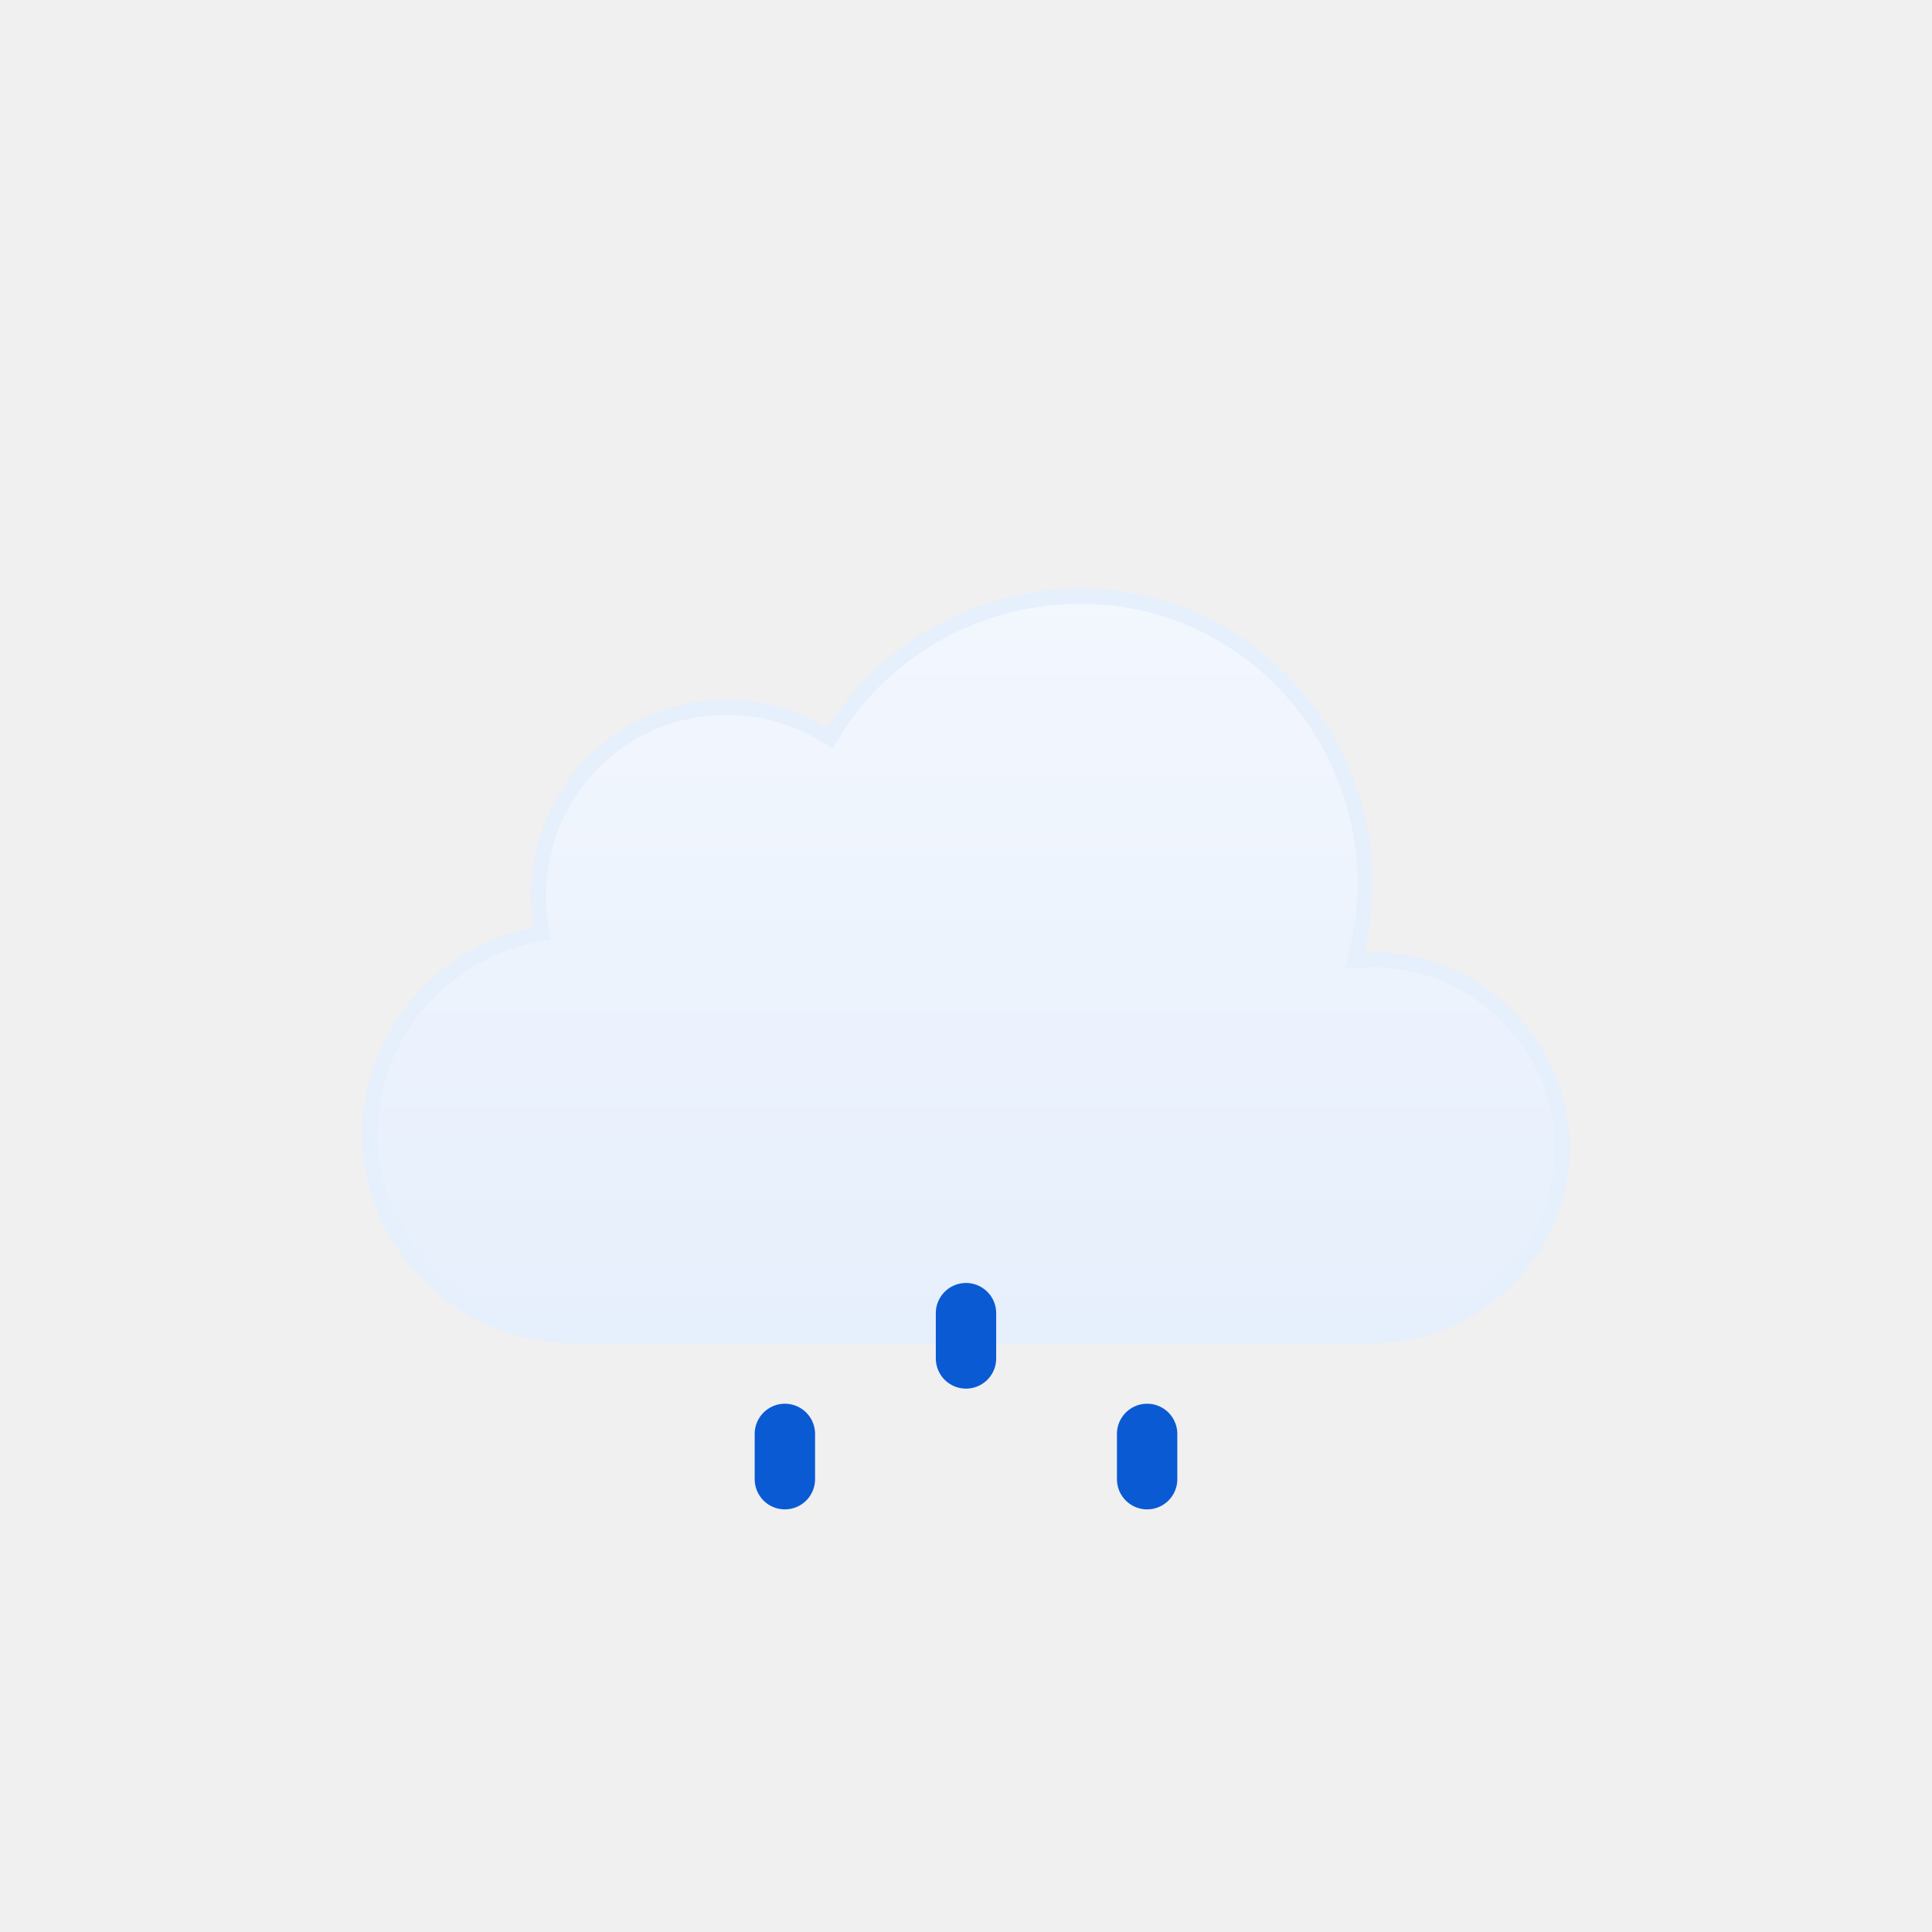
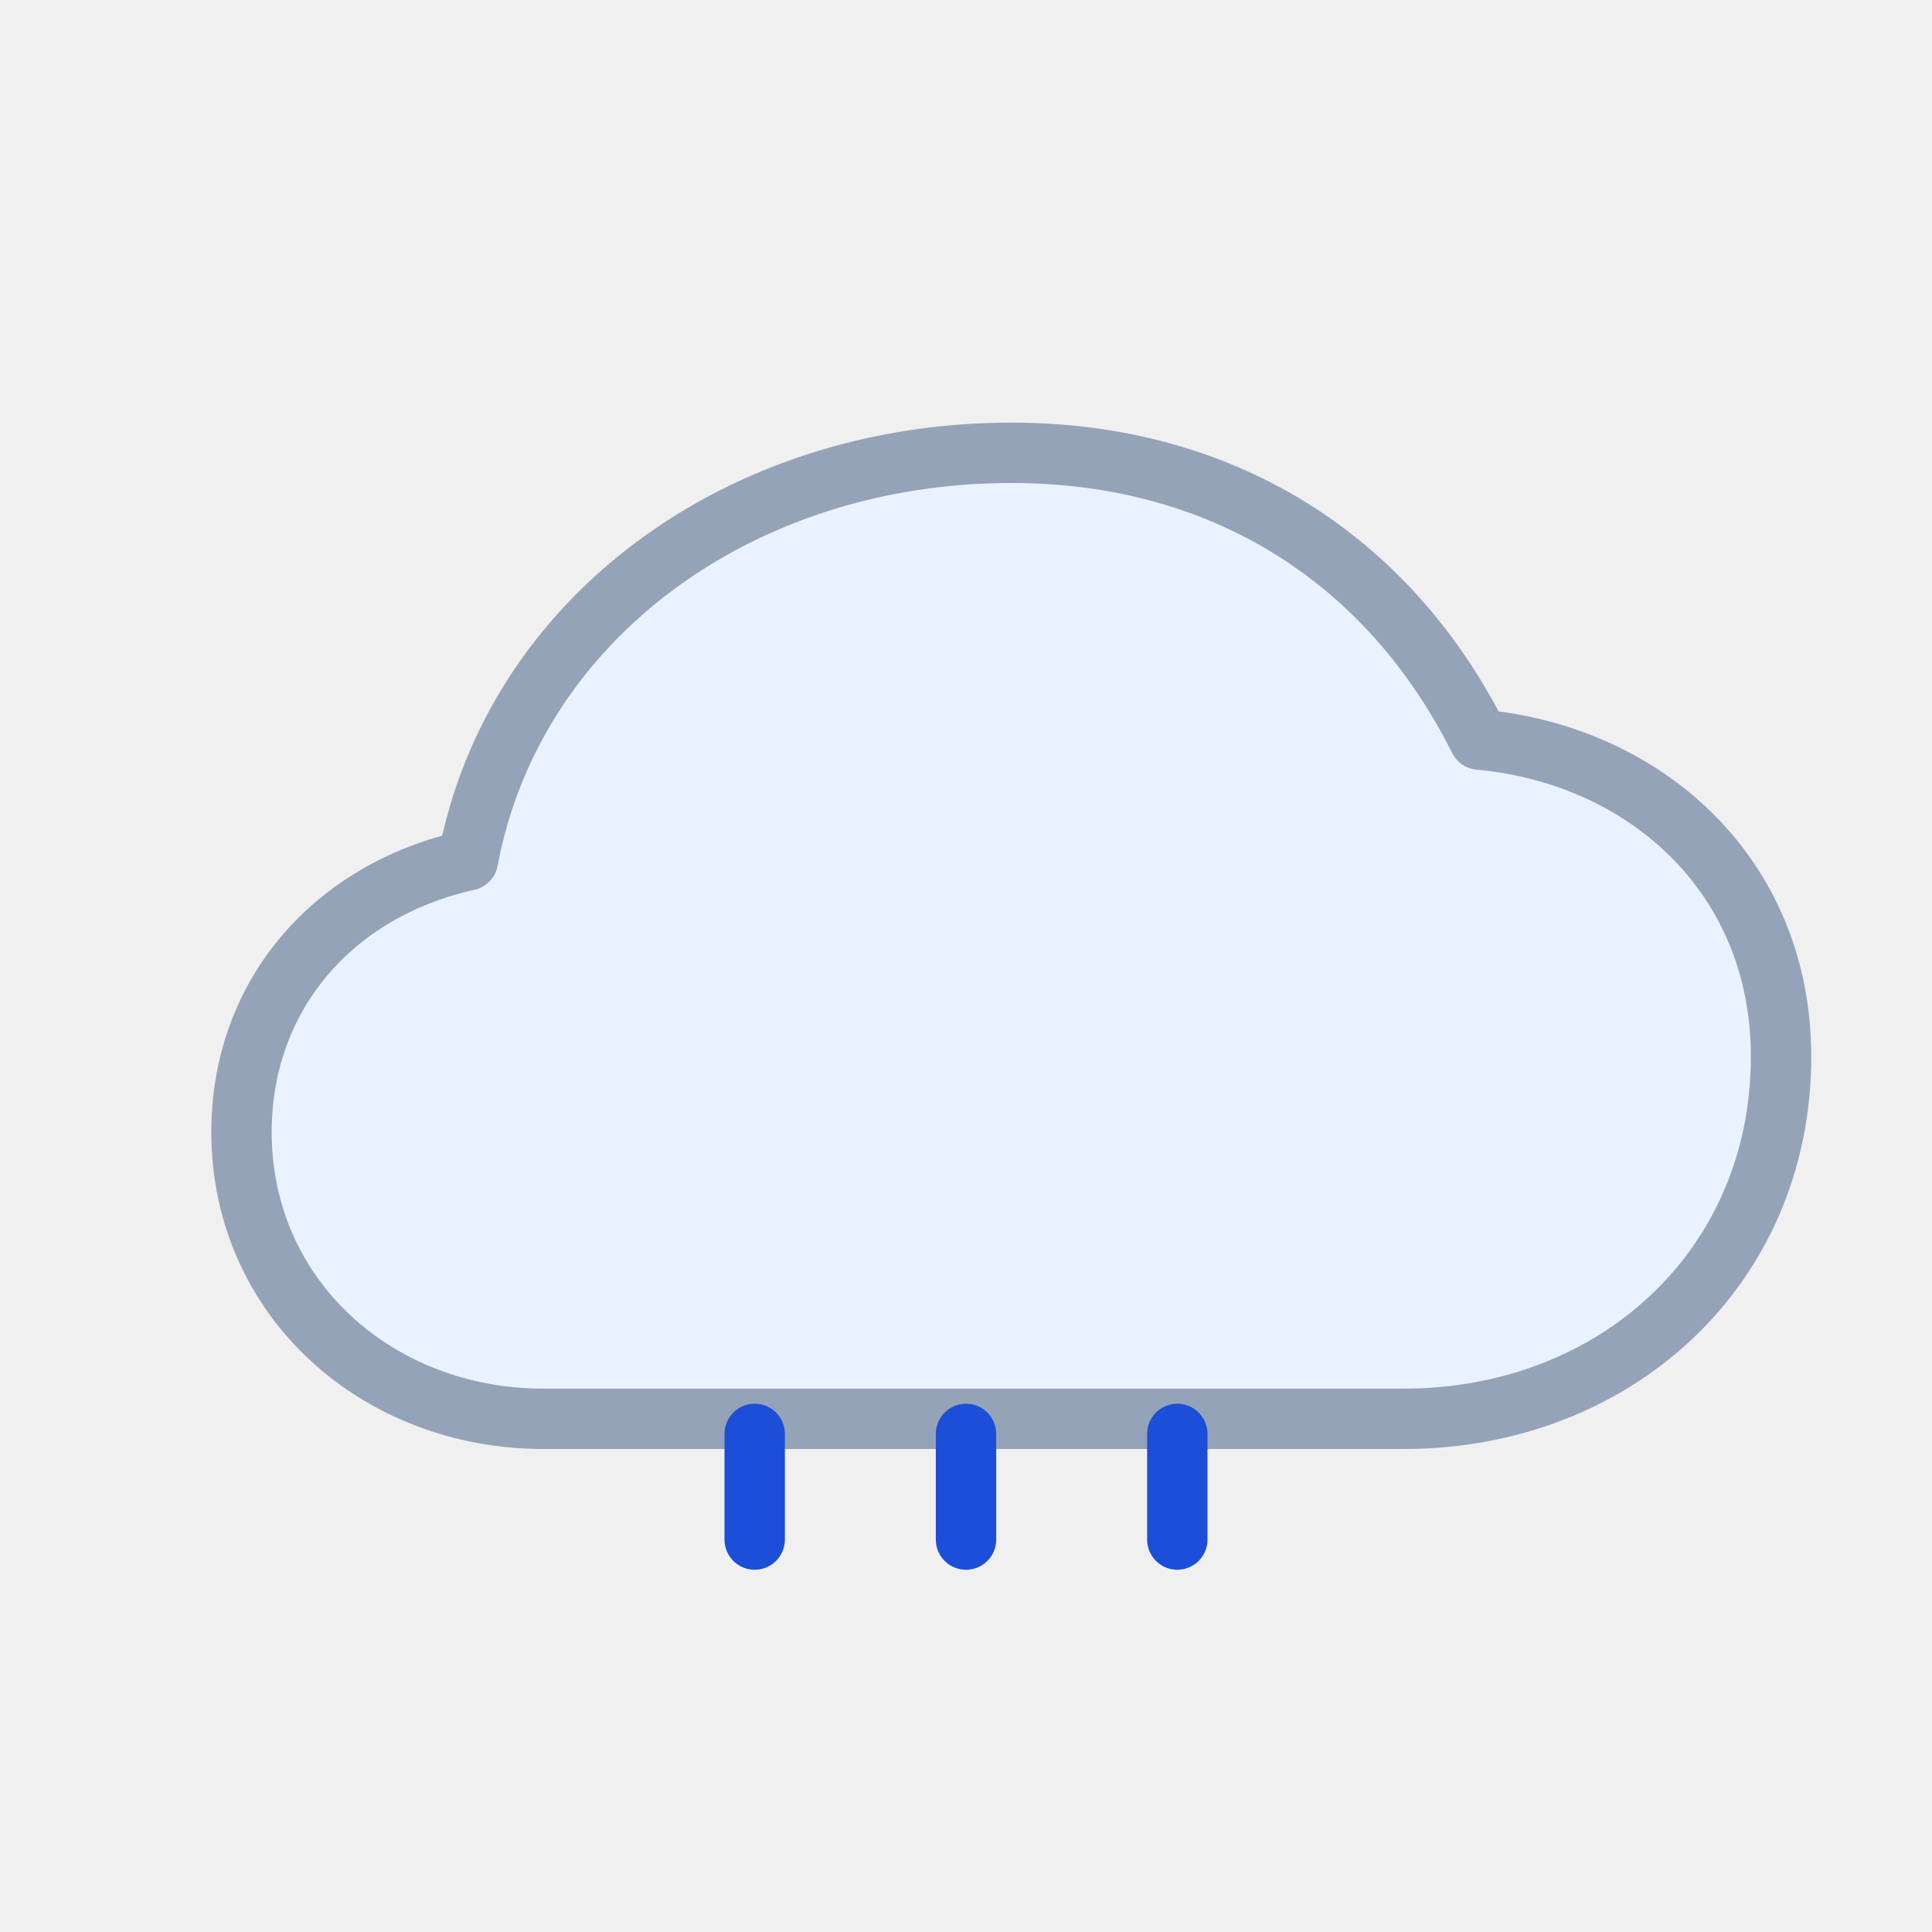
<svg xmlns="http://www.w3.org/2000/svg" viewBox="0 0 128 128" fill="none">
-   <g id="drizzle" clip-path="url(#clip0_1858_8512)">
-     <g id="Sky">
-       <g id="Clouds">
-         <g id="Cloud">
-           <path id="Cloud_2" d="M55.262 48.475C60.123 40.611 70.297 37.38 78.815 40.943C87.321 44.502 92.138 54.003 89.903 62.965L89.742 63.614L90.411 63.585C97.42 63.279 103.5 68.992 103.5 76.028C103.5 82.84 97.772 88.5 90.977 88.5H37.954C31.128 88.502 25.203 83.171 24.559 76.36C23.916 69.552 28.737 63.212 35.443 61.945L35.926 61.853L35.842 61.369C35.026 56.624 37.126 51.717 41.105 49.013C45.095 46.301 50.446 46.154 54.58 48.64L55.003 48.895L55.262 48.475Z" fill="url(#paint0_linear_1858_8512)" stroke="#E6EFFC" stroke-miterlimit="10" />
-         </g>
-       </g>
-     </g>
-     <g id="Precipitation">
-       <g id="Raindrops">
-         <path id="Raindrop 1" d="M52 87V90" stroke="#0A5AD4" stroke-width="4" stroke-linecap="round" transform="translate(0, 8)" />
-         <path id="Raindrop 2" d="M64 87V90" stroke="#0A5AD4" stroke-width="4" stroke-linecap="round" transform="translate(0, 0)" />
-         <path id="Raindrop 3" d="M76 87V90" stroke="#0A5AD4" stroke-width="4" stroke-linecap="round" transform="translate(0, 8)" />
-       </g>
-     </g>
+   <path d="M36 94c-11 0-20-8-20-19 0-9 6-16 15-18 3-16 18-27 36-27 14 0 25 7 31 19 11 1 20 9 20 21 0 14-11 24-25 24H36z" fill="#EAF2FF" stroke="#94A3B8" stroke-width="4" stroke-linejoin="round" />
+   <g stroke="#1D4ED8" stroke-width="4" stroke-linecap="round">
+     <path d="M50 95v7" />
+     <path d="M64 95v7" />
+     <path d="M78 95v7" />
  </g>
-   <defs>
-     <linearGradient id="paint0_linear_1858_8512" x1="64.001" y1="39" x2="64.001" y2="89" gradientUnits="userSpaceOnUse">
-       <stop stop-color="#F3F7FE" />
-       <stop offset="1" stop-color="#E6EFFC" />
-     </linearGradient>
-     <clipPath id="clip0_1858_8512">
-       <rect width="128" height="128" fill="white" />
-     </clipPath>
-   </defs>
</svg>
